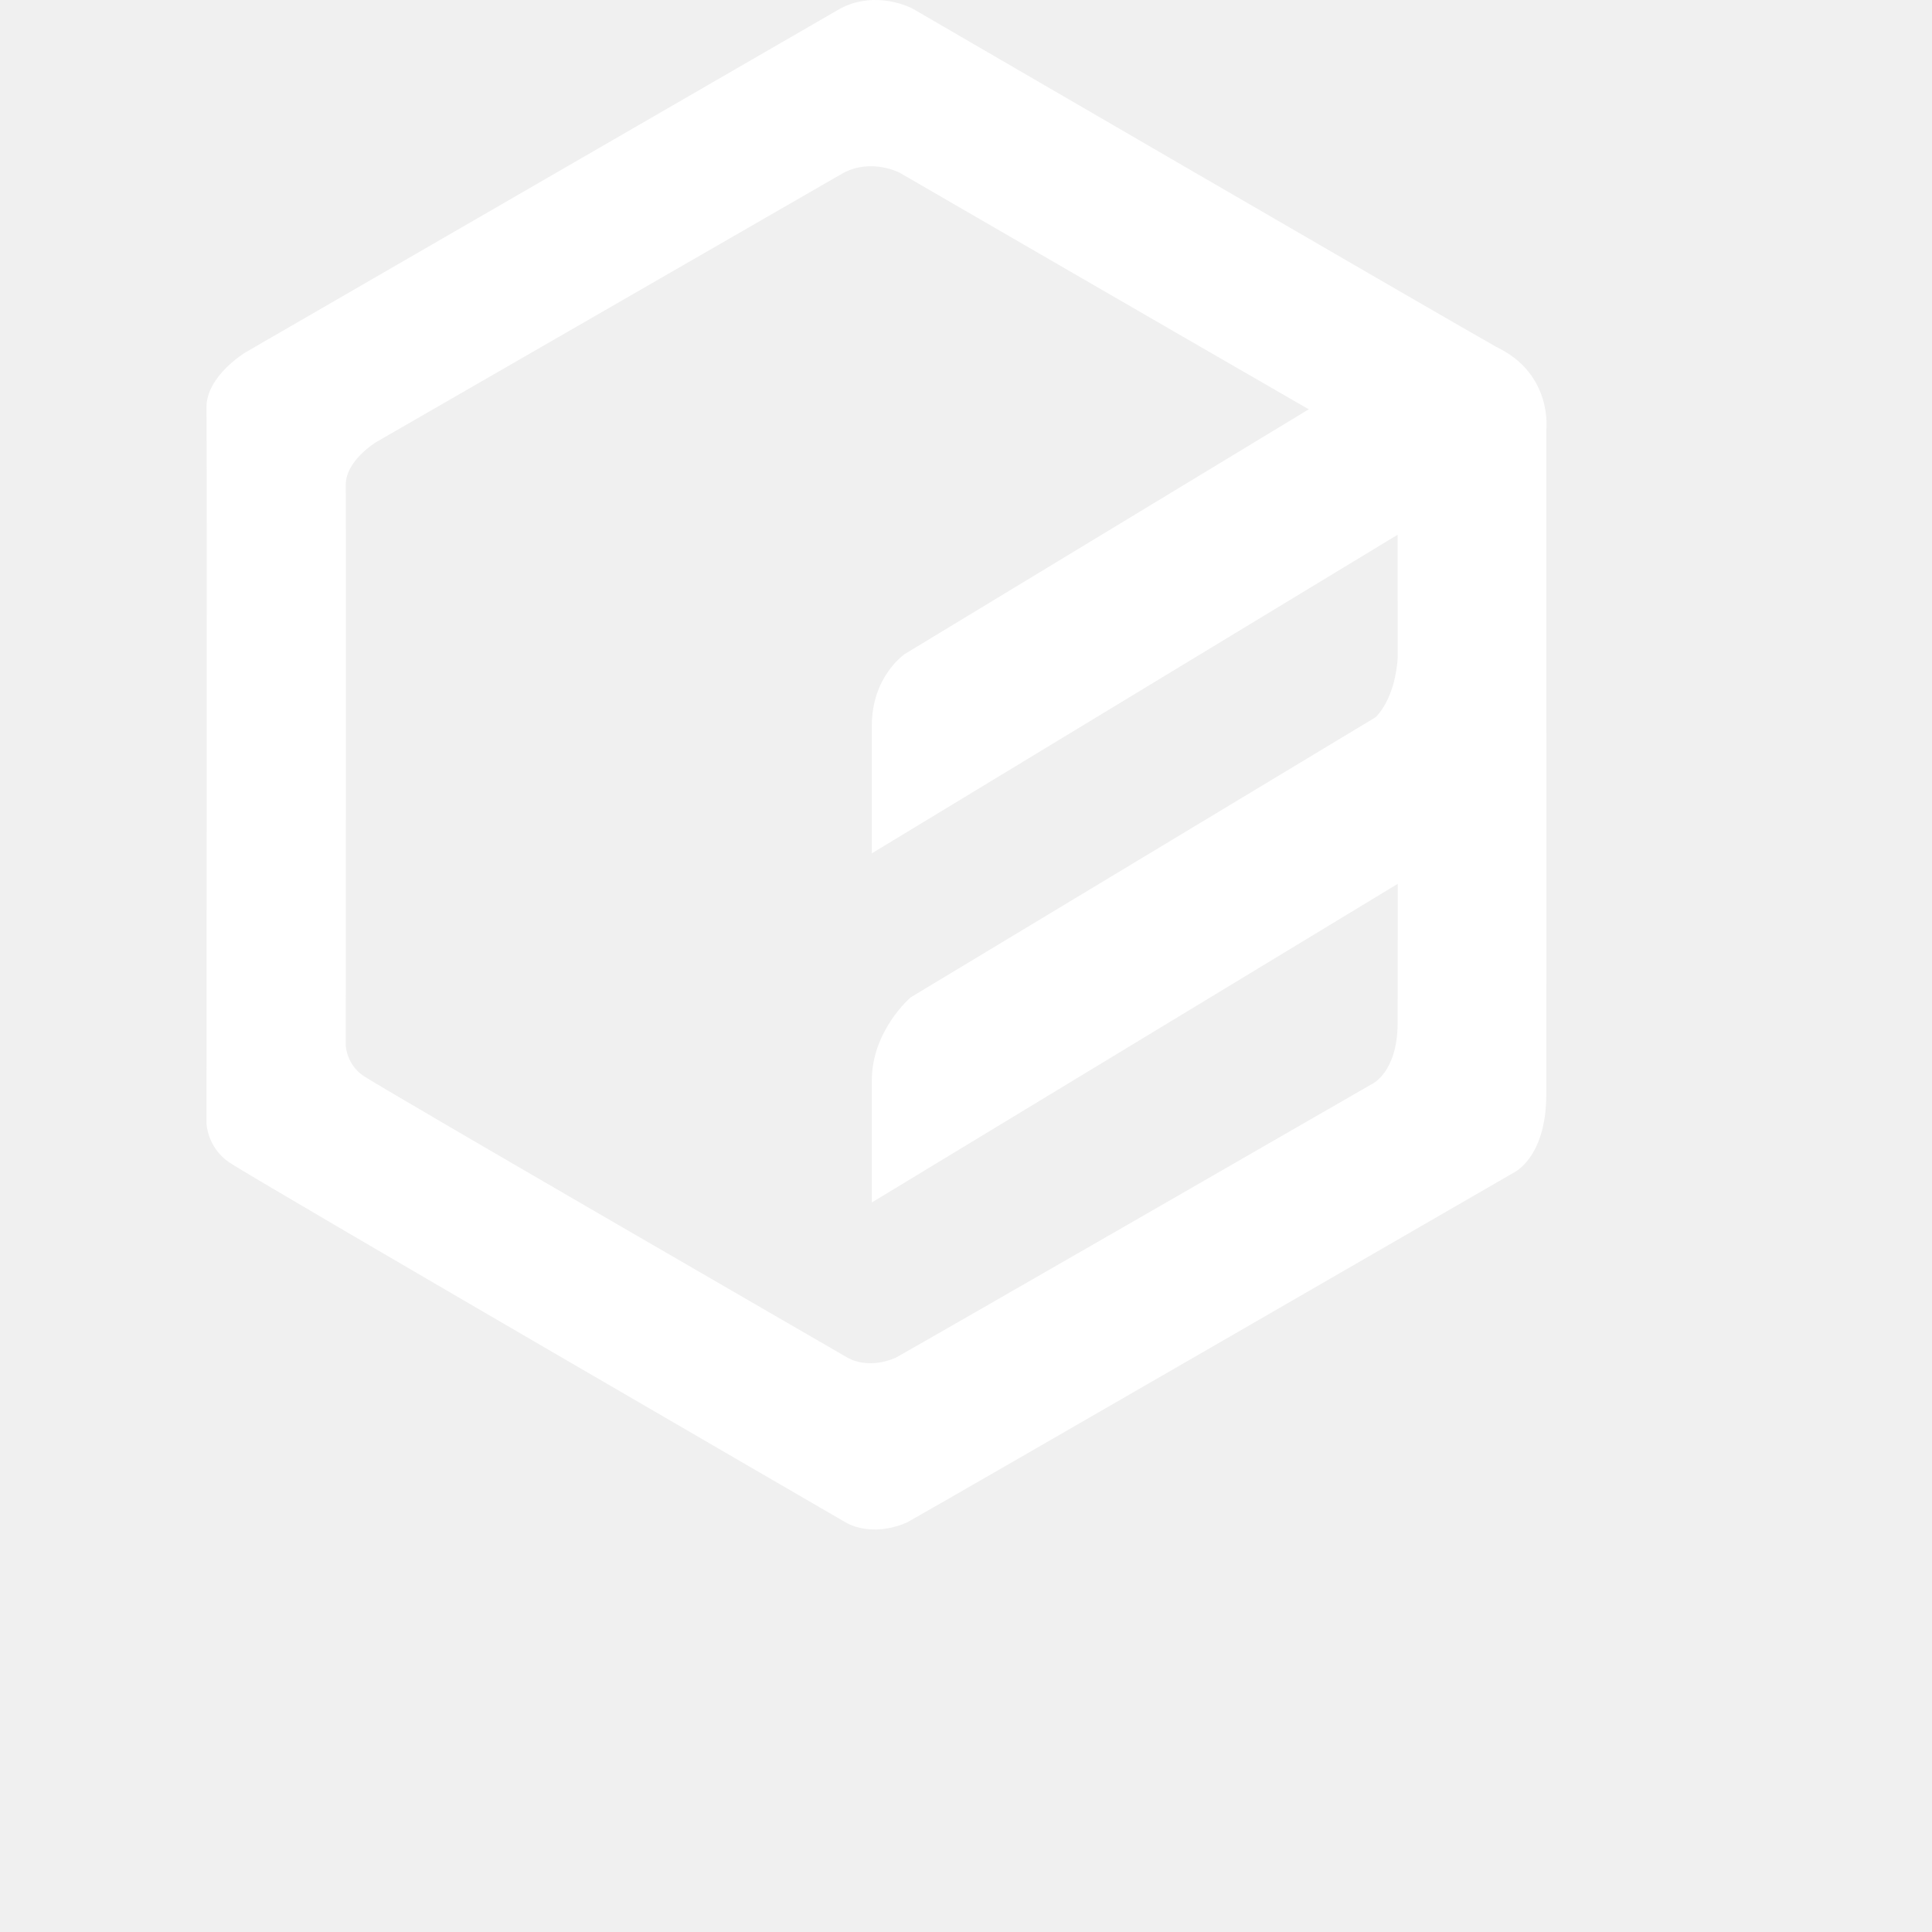
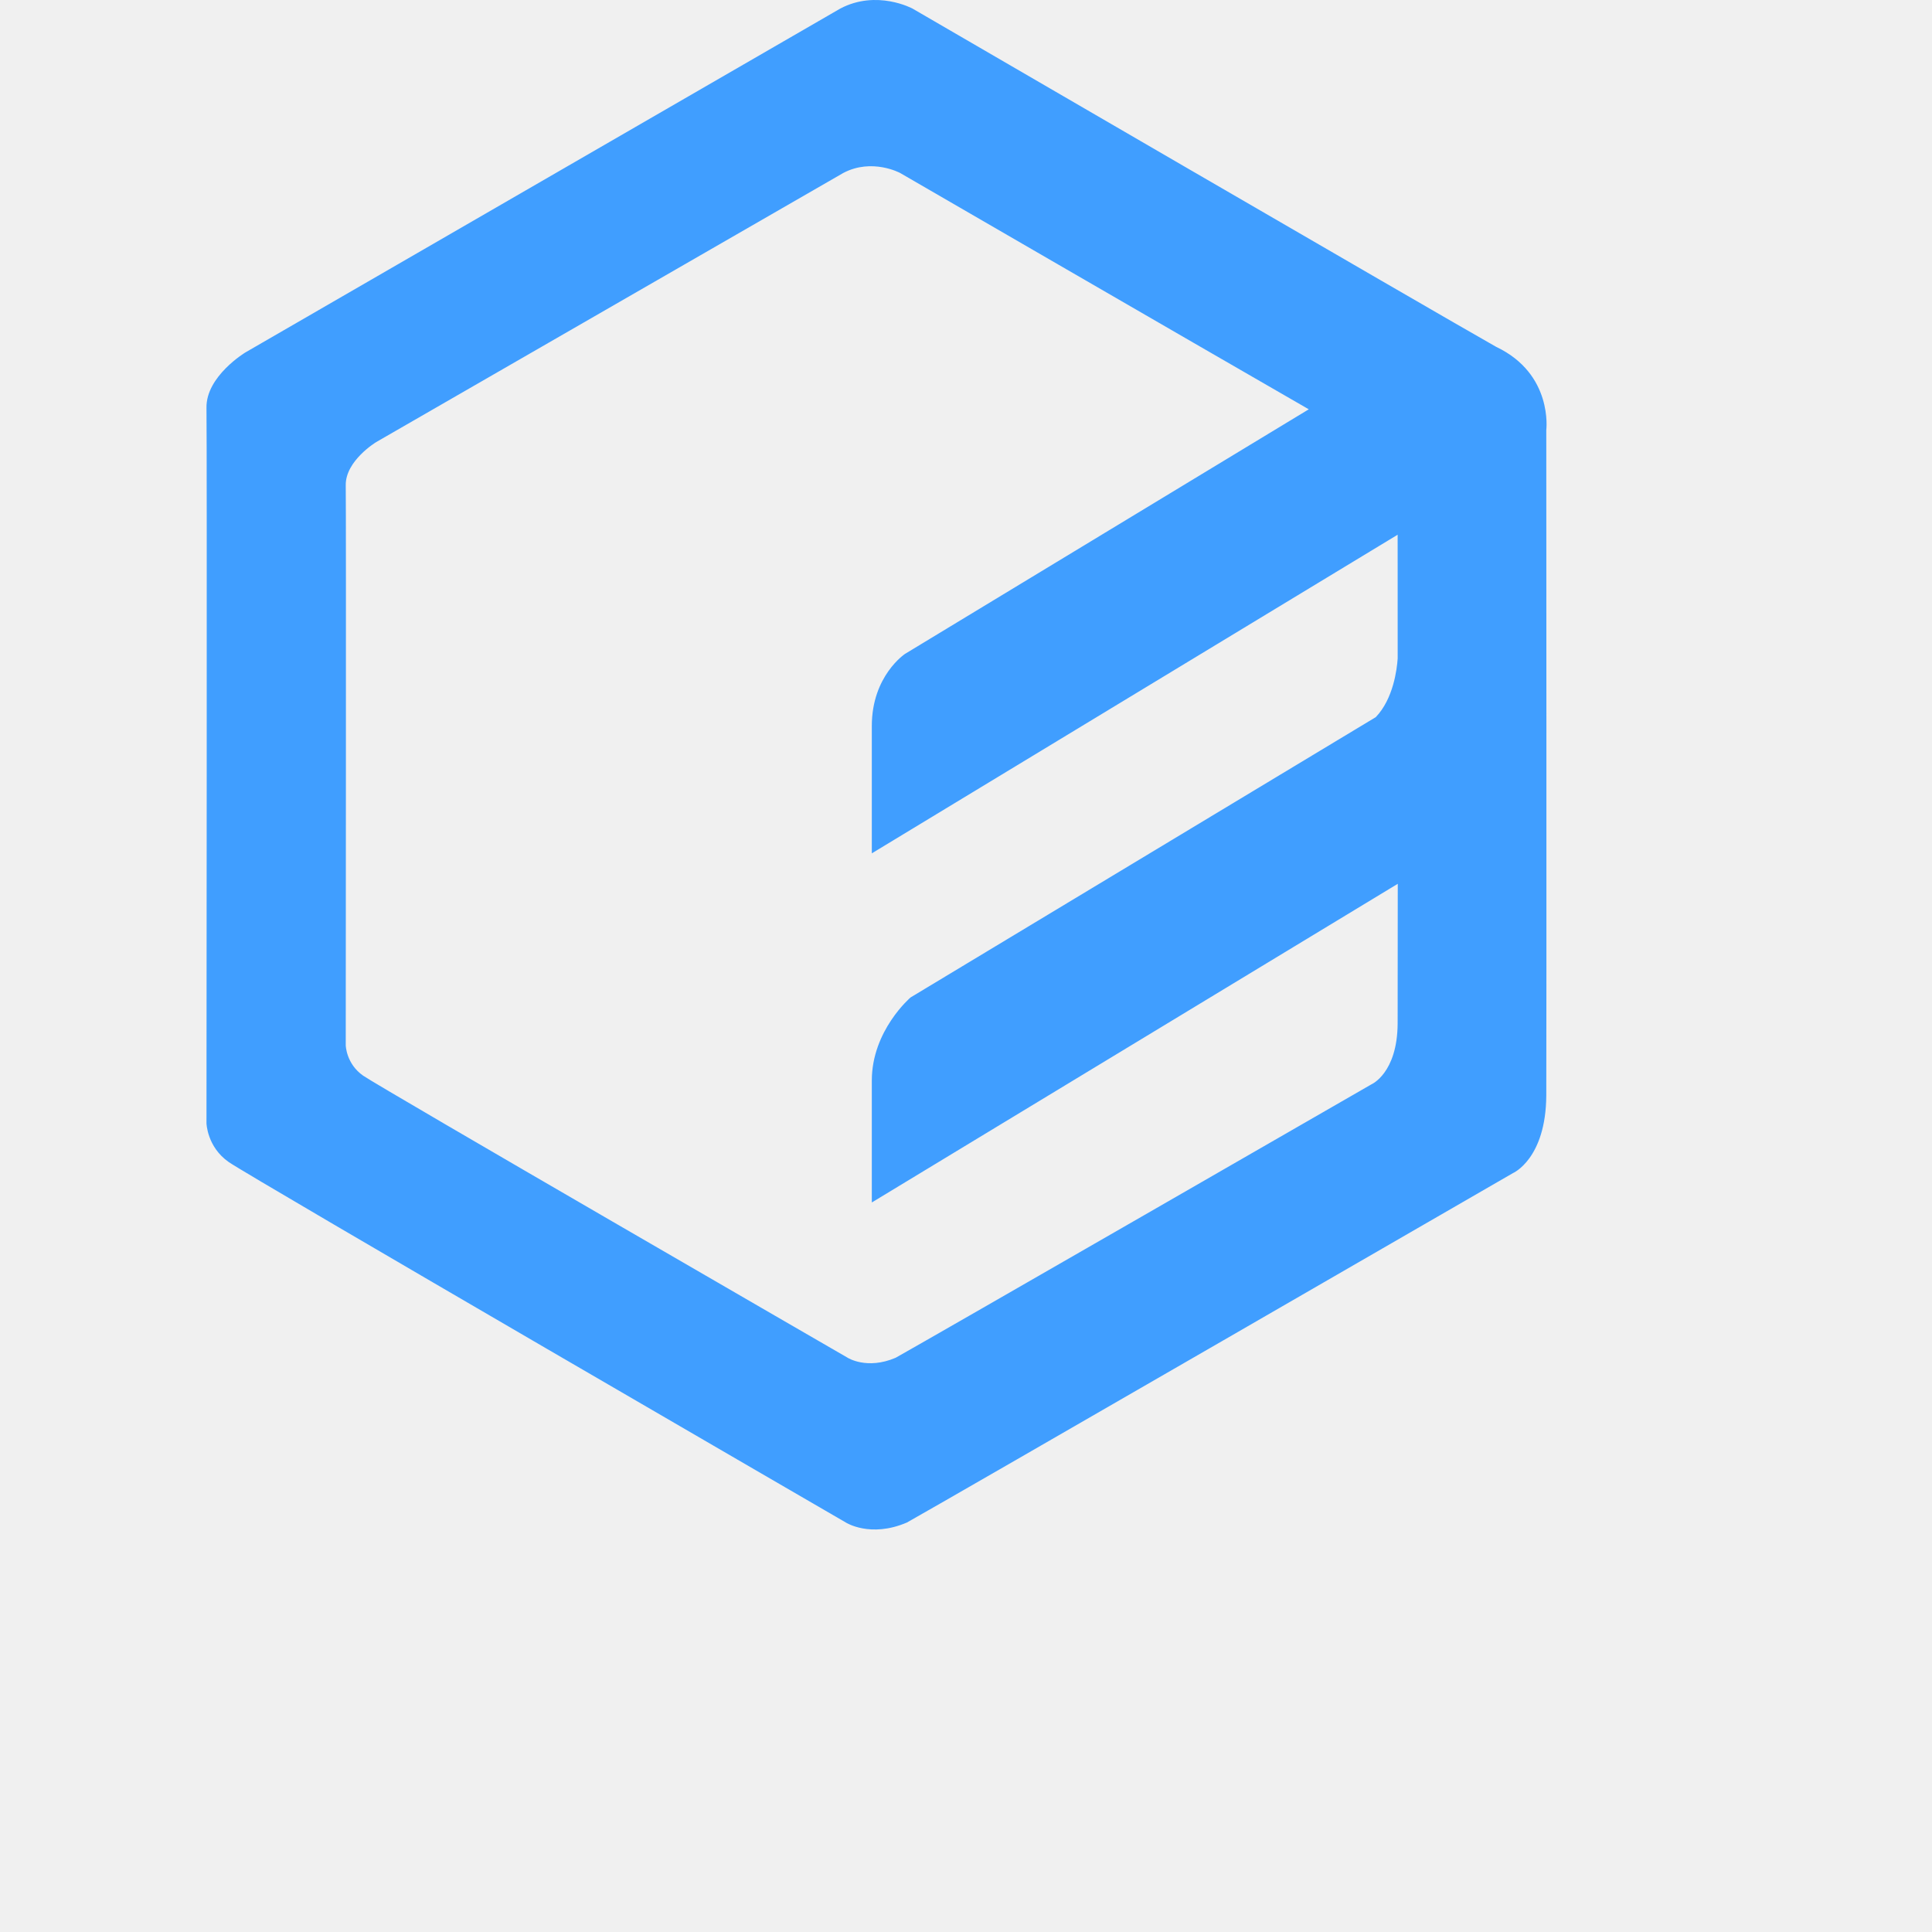
<svg xmlns="http://www.w3.org/2000/svg" width="30px" height="30px" viewBox="0 0 38 48" version="1.1">
  <defs />
  <g id="v2.2.0" stroke="none" stroke-width="1" fill="none" fill-rule="evenodd">
-     <g id="首页-默认效果-copy-2" transform="translate(-70, -19)" fill="#FFFFFF">
+     <g id="首页-默认效果-copy-2" transform="translate(-70, -19)" fill="#409EFF">
      <path d="M212.135,45.158 Z M103.417,46.218 C103.407,47.795 102.588,48.146 102.588,48.146 C102.588,48.146 88.452,56.315 87.533,56.826 C86.622,57.217 86.014,56.826 86.014,56.826 C86.014,56.826 71.223,48.248 70.683,47.871 C70.143,47.494 70.13,46.906 70.13,46.906 C70.13,46.906 70.145,29.92 70.13,29.133 C70.115,28.347 71.097,27.756 71.097,27.756 L85.876,19.213 C86.785,18.733 87.671,19.213 87.671,19.213 C87.671,19.213 100.727,26.802 102.173,27.618 C103.592,28.292 103.417,29.684 103.417,29.684 C103.417,29.684 103.425,44.752 103.417,46.218 L103.417,46.218 Z M97.516,29.169 C94.49,27.427 87.362,23.297 87.362,23.297 C87.362,23.297 86.666,22.921 85.952,23.297 L74.349,29.982 C74.349,29.982 73.578,30.445 73.59,31.06 C73.601,31.676 73.59,44.97 73.59,44.97 C73.59,44.97 73.599,45.43 74.023,45.725 C74.447,46.02 86.06,52.733 86.06,52.733 C86.06,52.733 86.538,53.039 87.253,52.733 C87.975,52.333 99.073,45.94 99.073,45.94 C99.073,45.94 99.716,45.665 99.724,44.431 C99.726,44.075 99.727,42.693 99.727,40.958 L86.66,48.875 L86.66,45.846 C86.66,44.602 87.623,43.781 87.623,43.781 L99.181,36.817 C99.617,36.361 99.707,35.632 99.725,35.356 C99.725,34.09 99.724,32.985 99.724,32.285 L86.66,40.201 L86.66,37.035 C86.66,35.79 87.486,35.245 87.486,35.245 L97.516,29.169 Z" id="Shape-Copy" />
    </g>
  </g>
</svg>
